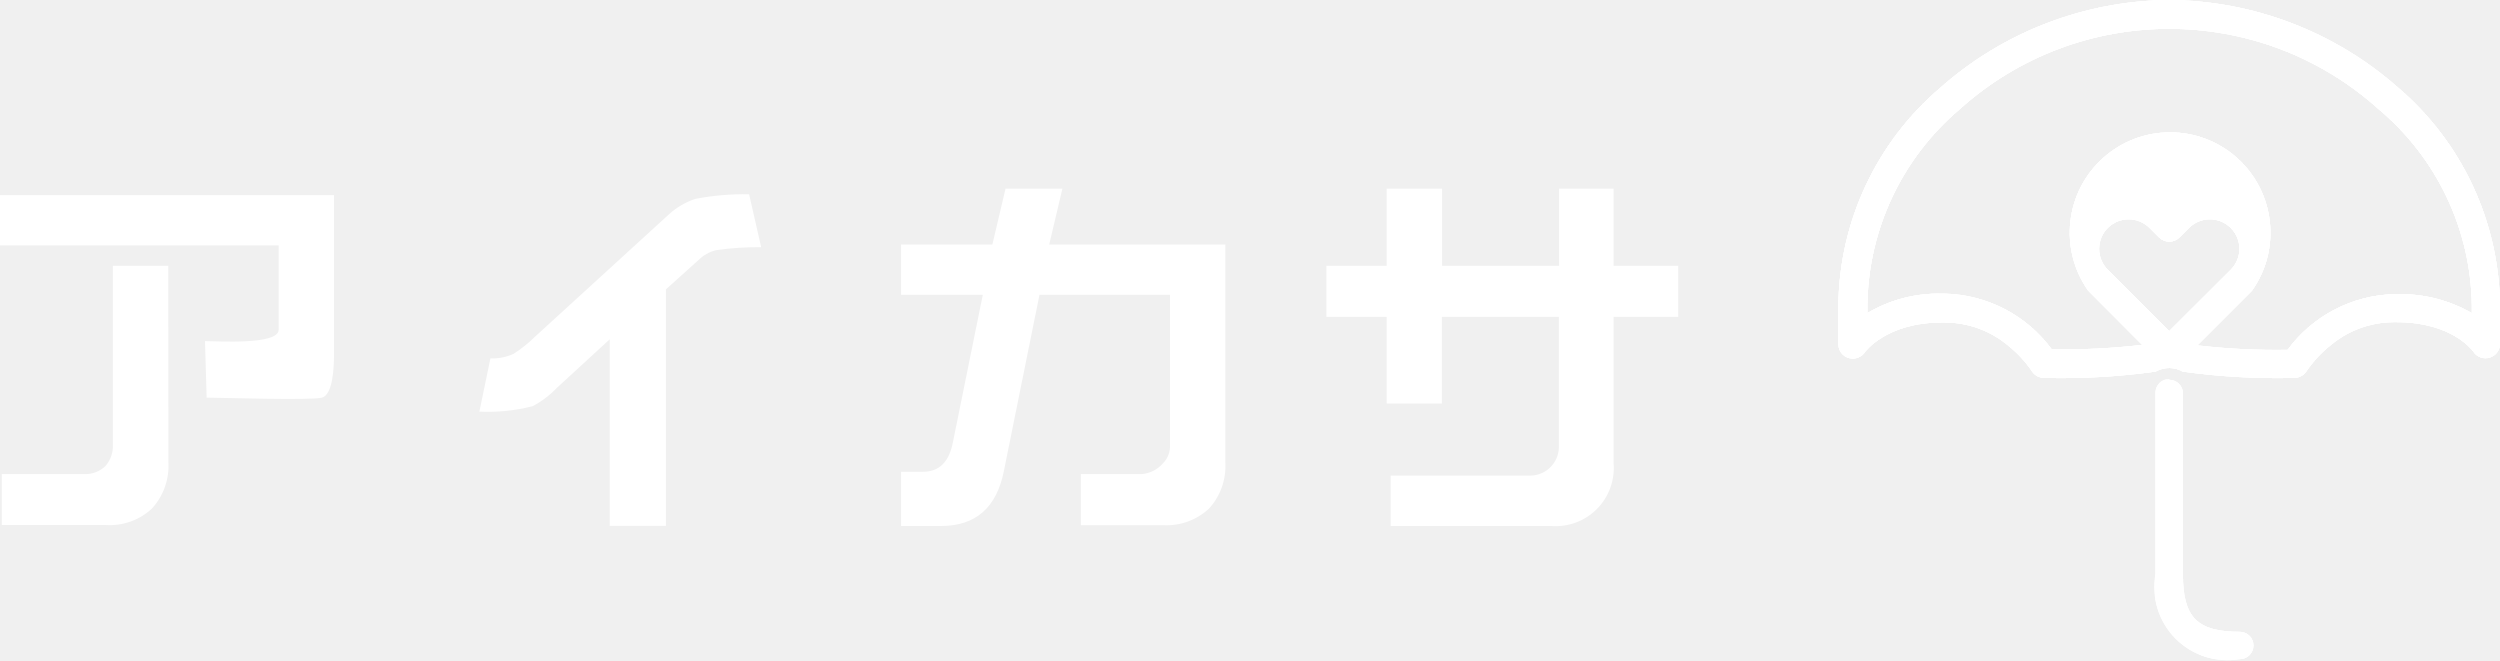
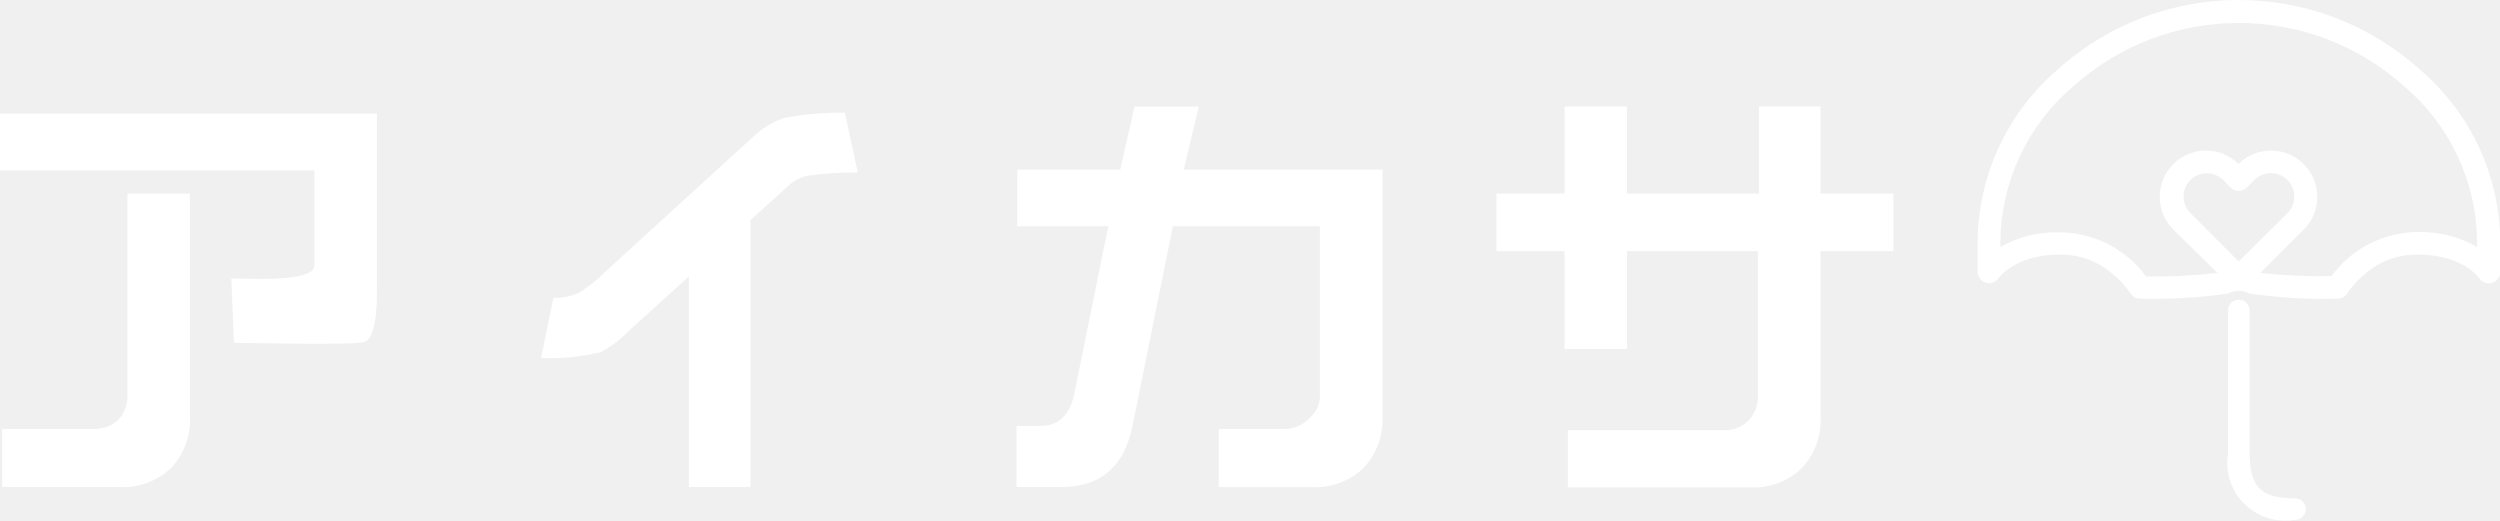
- <svg xmlns="http://www.w3.org/2000/svg" viewBox="0 0 151.71 40.06">
+ <svg xmlns="http://www.w3.org/2000/svg" viewBox="0 0 192.35 40.07">
  <defs>
-     <style>.cls-1{fill:none;}.cls-2{fill:#fff;}.cls-3{clip-path:url(#clip-path);}.cls-4{clip-path:url(#clip-path-2);}</style>
-     <clipPath id="clip-path" transform="translate(0 0)">
-       <path class="cls-1" d="M132.26,14.41l.58-.58a1.79,1.79,0,1,1,2.53,2.54h0l-3.73,3.72-3.73-3.72a1.79,1.79,0,0,1,2.53-2.54l.58.58a.88.88,0,0,0,1.24,0m-18.94,4.1a15.84,15.84,0,0,1,5.59-11.87,19,19,0,0,1,25.45,0A15.8,15.8,0,0,1,150,18.51V19a8.69,8.69,0,0,0-4.51-1.15h-.18a8.3,8.3,0,0,0-6.49,3.38,41.82,41.82,0,0,1-5.48-.27l3.32-3.32a6.09,6.09,0,1,0-9.94,0L130,20.93a42,42,0,0,1-5.49.27A8.3,8.3,0,0,0,118,17.82h-.17A8.42,8.42,0,0,0,113.32,19ZM131.64,0a21.2,21.2,0,0,0-13.9,5.33,17.57,17.57,0,0,0-6.18,13.18v2.37a.87.87,0,0,0,.88.88.89.89,0,0,0,.73-.39s1.28-1.8,4.66-1.8H118A6,6,0,0,1,121.9,21a7.21,7.21,0,0,1,1.4,1.52.88.88,0,0,0,.75.41,41.31,41.31,0,0,0,6.76-.38,1.67,1.67,0,0,1,1.65,0,41.31,41.31,0,0,0,6.76.38.88.88,0,0,0,.75-.41,7.21,7.21,0,0,1,1.4-1.52,6,6,0,0,1,3.89-1.45h.18c3.31,0,4.57,1.67,4.66,1.8a.88.88,0,0,0,1.61-.49V18.51a17.61,17.61,0,0,0-6.18-13.19A21.24,21.24,0,0,0,131.63,0h0" />
-     </clipPath>
-     <clipPath id="clip-path-2" transform="translate(0 0)">
-       <path class="cls-1" d="M131.63,23a.83.83,0,0,0-.83.83h0v11A4.44,4.44,0,0,0,135.92,40a.83.83,0,1,0,0-1.66c-2.58,0-3.45-.87-3.45-3.46v-11a.82.82,0,0,0-.82-.83Z" />
-     </clipPath>
+     <style>.cls-1{fill:#fff;}</style>
  </defs>
  <g id="レイヤー_2" data-name="レイヤー 2">
    <g id="レイヤー_1-2" data-name="レイヤー 1">
-       <path id="パス_99" data-name="パス 99" class="cls-2" d="M12.44,20.7c.74,0,4.47.25,4.47-.69V14.89H0V11.84H20.27v9.63c0,.83-.07,2.48-.73,2.66s-6.19,0-7,0Zm-2.22,7.37a3.82,3.82,0,0,1-1,2.79,3.74,3.74,0,0,1-2.8,1H.11V28.77h5a1.75,1.75,0,0,0,1.29-.49A1.84,1.84,0,0,0,6.85,27V16.13h3.36Z" transform="translate(0 0)" />
-       <path id="パス_100" data-name="パス 100" class="cls-2" d="M29.76,21.75a3.1,3.1,0,0,0,1.41-.28,8,8,0,0,0,1.32-1.06l8.1-7.4a4.45,4.45,0,0,1,1.6-.94,15.54,15.54,0,0,1,3.27-.28L46.19,15a18.41,18.41,0,0,0-2.67.17,2.17,2.17,0,0,0-1,.49l-2.11,1.9V31.91H37V20.59L33.8,23.53a5.78,5.78,0,0,1-1.48,1.12,11,11,0,0,1-3.23.33Z" transform="translate(0 0)" />
-       <path id="パス_101" data-name="パス 101" class="cls-2" d="M74.36,28.1a3.81,3.81,0,0,1-1,2.77,3.77,3.77,0,0,1-2.77,1h-5v-3.1h3.69a1.9,1.9,0,0,0,1.29-.65A1.47,1.47,0,0,0,71,27V17.89H63.08L60.92,28.58c-.44,2.22-1.71,3.34-3.82,3.34H54.68V28.63H56c1,0,1.6-.6,1.83-1.81l1.81-8.93H54.68V14.84h5.54l.8-3.39h3.45l-.8,3.39H74.36Z" transform="translate(0 0)" />
-       <path id="パス_102" data-name="パス 102" class="cls-2" d="M101.84,19.23H97.92l0,8.88a3.53,3.53,0,0,1-3.78,3.81H84.39V28.86h8.38a1.75,1.75,0,0,0,1.83-1.69.49.49,0,0,0,0-.12V19.23h-7.1v5.26H84.15V19.23H80.49v-3.1h3.66V11.45h3.36v4.68h7.1V11.45h3.31v4.68h3.92Z" transform="translate(0 0)" />
-       <path id="パス_103" data-name="パス 103" class="cls-2" d="M132.26,14.41l.58-.58a1.79,1.79,0,1,1,2.53,2.54h0l-3.73,3.72-3.73-3.72a1.79,1.79,0,0,1,2.53-2.54l.58.58a.88.88,0,0,0,1.24,0m-18.94,4.1a15.84,15.84,0,0,1,5.59-11.87,19,19,0,0,1,25.45,0A15.8,15.8,0,0,1,150,18.51V19a8.69,8.69,0,0,0-4.51-1.15h-.18a8.3,8.3,0,0,0-6.49,3.38,41.82,41.82,0,0,1-5.48-.27l3.32-3.32a6.09,6.09,0,1,0-9.94,0L130,20.93a42,42,0,0,1-5.49.27A8.3,8.3,0,0,0,118,17.82h-.17A8.42,8.42,0,0,0,113.32,19ZM131.64,0a21.2,21.2,0,0,0-13.9,5.33,17.57,17.57,0,0,0-6.18,13.18v2.37a.87.87,0,0,0,.88.88.89.89,0,0,0,.73-.39s1.28-1.8,4.66-1.8H118A6,6,0,0,1,121.9,21a7.21,7.21,0,0,1,1.4,1.52.88.88,0,0,0,.75.41,41.31,41.31,0,0,0,6.76-.38,1.67,1.67,0,0,1,1.65,0,41.31,41.31,0,0,0,6.76.38.88.88,0,0,0,.75-.41,7.21,7.21,0,0,1,1.4-1.52,6,6,0,0,1,3.89-1.45h.18c3.31,0,4.57,1.67,4.66,1.8a.88.88,0,0,0,1.61-.49V18.51a17.61,17.61,0,0,0-6.18-13.19A21.24,21.24,0,0,0,131.63,0h0" transform="translate(0 0)" />
-       <g class="cls-3">
-         <g id="グループ_34" data-name="グループ 34">
-           <rect id="長方形_18" data-name="長方形 18" class="cls-2" x="111.56" width="40.15" height="22.95" />
-         </g>
+       <g id="logo_text" data-name="logo text">
+         <path id="パス_8" data-name="パス 8" class="cls-1" d="M17.8,21.42c1.05,0,6.39.36,6.39-1V13.11H0V8.74H29V22.51c0,1.19-.09,3.56-1,3.81s-8.85.06-10,.06ZM14.61,32a5.38,5.38,0,0,1-1.44,4,5.34,5.34,0,0,1-4,1.47h-9V33H7.26a2.55,2.55,0,0,0,1.85-.71,2.67,2.67,0,0,0,.7-1.88V14.89h4.8Z" />
+         <path id="パス_9" data-name="パス 9" class="cls-1" d="M42.58,22.91a4.24,4.24,0,0,0,2-.4A10.92,10.92,0,0,0,46.47,21L58.06,10.42a6.55,6.55,0,0,1,2.29-1.35A23.67,23.67,0,0,1,65,8.67l1,4.6a27.12,27.12,0,0,0-3.82.24,3.15,3.15,0,0,0-1.44.71l-3,2.72V37.47H53V21.27l-4.63,4.2a8.74,8.74,0,0,1-2.12,1.61,16.35,16.35,0,0,1-4.62.47Z" />
+         <path id="パス_10" data-name="パス 10" class="cls-1" d="M106.37,32a5.46,5.46,0,0,1-1.45,4,5.37,5.37,0,0,1-4,1.48H93.77V33H99a2.7,2.7,0,0,0,1.85-.93,2.1,2.1,0,0,0,.7-1.66v-13H90.24L87.15,32.7c-.63,3.18-2.45,4.77-5.48,4.77H78.21v-4.7h1.85c1.41,0,2.29-.87,2.62-2.59l2.59-12.77h-7V13.05h7.92L87.29,8.2h4.94l-1.15,4.85h15.29Z" />
+         <path id="パス_11" data-name="パス 11" class="cls-1" d="M145.68,19.32h-5.61l0,12.7a5.38,5.38,0,0,1-1.44,4,5.32,5.32,0,0,1-4,1.48h-14V33.1h12a2.53,2.53,0,0,0,2.62-2.43V19.32H125.18v7.53h-4.8V19.32h-5.24V14.89h5.24V8.19h4.8v6.7h10.15V8.19h4.74v6.7h5.61Z" />
      </g>
-       <path id="パス_105" data-name="パス 105" class="cls-2" d="M131.63,23a.83.83,0,0,0-.83.83h0v11A4.44,4.44,0,0,0,135.92,40a.83.83,0,1,0,0-1.66c-2.58,0-3.45-.87-3.45-3.46v-11a.82.82,0,0,0-.82-.83Z" transform="translate(0 0)" />
-       <g class="cls-4">
-         <g id="グループ_36" data-name="グループ 36">
-           <rect id="長方形_19" data-name="長方形 19" class="cls-2" x="130.8" y="23.03" width="5.95" height="16.97" />
-         </g>
-       </g>
-       <path id="パス_107" data-name="パス 107" class="cls-2" d="M132.26,14.41l.58-.58a1.79,1.79,0,1,1,2.53,2.54h0l-3.73,3.72-3.73-3.72a1.79,1.79,0,0,1,2.53-2.54l.58.58a.88.88,0,0,0,1.24,0m-18.94,4.1a15.84,15.84,0,0,1,5.59-11.87,19,19,0,0,1,25.45,0A15.8,15.8,0,0,1,150,18.51V19a8.69,8.69,0,0,0-4.51-1.15h-.18a8.3,8.3,0,0,0-6.49,3.38,41.82,41.82,0,0,1-5.48-.27l3.32-3.32a6.09,6.09,0,1,0-9.94,0L130,20.93a42,42,0,0,1-5.49.27A8.3,8.3,0,0,0,118,17.82h-.17A8.42,8.42,0,0,0,113.32,19ZM131.64,0a21.2,21.2,0,0,0-13.9,5.33,17.57,17.57,0,0,0-6.18,13.18v2.37a.87.87,0,0,0,.88.88.89.89,0,0,0,.73-.39s1.28-1.8,4.66-1.8H118A6,6,0,0,1,121.9,21a7.21,7.21,0,0,1,1.4,1.52.88.88,0,0,0,.75.41,41.31,41.31,0,0,0,6.76-.38,1.67,1.67,0,0,1,1.65,0,41.31,41.31,0,0,0,6.76.38.88.88,0,0,0,.75-.41,7.21,7.21,0,0,1,1.4-1.52,6,6,0,0,1,3.89-1.45h.18c3.31,0,4.57,1.67,4.66,1.8a.88.88,0,0,0,1.61-.49V18.51a17.61,17.61,0,0,0-6.18-13.19A21.24,21.24,0,0,0,131.63,0h0" transform="translate(0 0)" />
-       <g class="cls-3">
-         <g id="グループ_38" data-name="グループ 38">
-           <rect id="長方形_20" data-name="長方形 20" class="cls-2" x="111.56" width="40.15" height="22.95" />
-         </g>
-       </g>
-       <path id="パス_109" data-name="パス 109" class="cls-2" d="M135.92,40a4.45,4.45,0,0,1-5.11-5.12v-11a.83.83,0,0,1,.83-.83h0a.83.83,0,0,1,.83.83h0v11c0,2.59.87,3.46,3.45,3.46a.83.83,0,1,1,0,1.66" transform="translate(0 0)" />
+       <path class="cls-1" d="M186.16,5.33a20.82,20.82,0,0,0-27.82,0,17.61,17.61,0,0,0-6.18,13.2v2.38a.9.9,0,0,0,.39.73.87.87,0,0,0,1.22-.25s1.29-1.8,4.67-1.8h.18a6,6,0,0,1,3.89,1.46,6.93,6.93,0,0,1,1.4,1.51.89.89,0,0,0,.75.42,40.35,40.35,0,0,0,6.77-.39,1.67,1.67,0,0,1,1.65,0,40.29,40.29,0,0,0,6.77.39.92.92,0,0,0,.75-.41,6.76,6.76,0,0,1,1.4-1.52,6,6,0,0,1,3.89-1.46h.18c3.32,0,4.58,1.68,4.67,1.8a.87.87,0,0,0,1,.37.9.9,0,0,0,.63-.86V18.53A17.6,17.6,0,0,0,186.16,5.33ZM172.25,20.12l-3.73-3.73a1.84,1.84,0,0,1-.52-1.27,1.79,1.79,0,0,1,1.79-1.79h0a1.8,1.8,0,0,1,1.26.52l.58.58a.88.88,0,0,0,1.24,0l.58-.58A1.79,1.79,0,0,1,176,16.39ZM190.59,19a8.85,8.85,0,0,0-4.52-1.15h-.18a8.32,8.32,0,0,0-6.5,3.39A42,42,0,0,1,173.9,21l3.33-3.32a3.55,3.55,0,0,0-5-5.07,3.55,3.55,0,0,0-5,5.07L170.61,21a42,42,0,0,1-5.49.27,8.32,8.32,0,0,0-6.5-3.39h-.18A8.56,8.56,0,0,0,153.91,19v-.46a15.86,15.86,0,0,1,5.6-11.89,19.06,19.06,0,0,1,25.48,0,15.86,15.86,0,0,1,5.6,11.89Z" />
+       <path class="cls-1" d="M176.55,38.34c-2.59,0-3.46-.87-3.46-3.45v-11a.84.84,0,0,0-.84-.83h0a.83.83,0,0,0-.83.83v11a4.41,4.41,0,0,0,0,1.45A4.46,4.46,0,0,0,176.54,40h.06a.85.85,0,0,0,.81-.87A.84.84,0,0,0,176.55,38.34Z" />
    </g>
  </g>
</svg>
